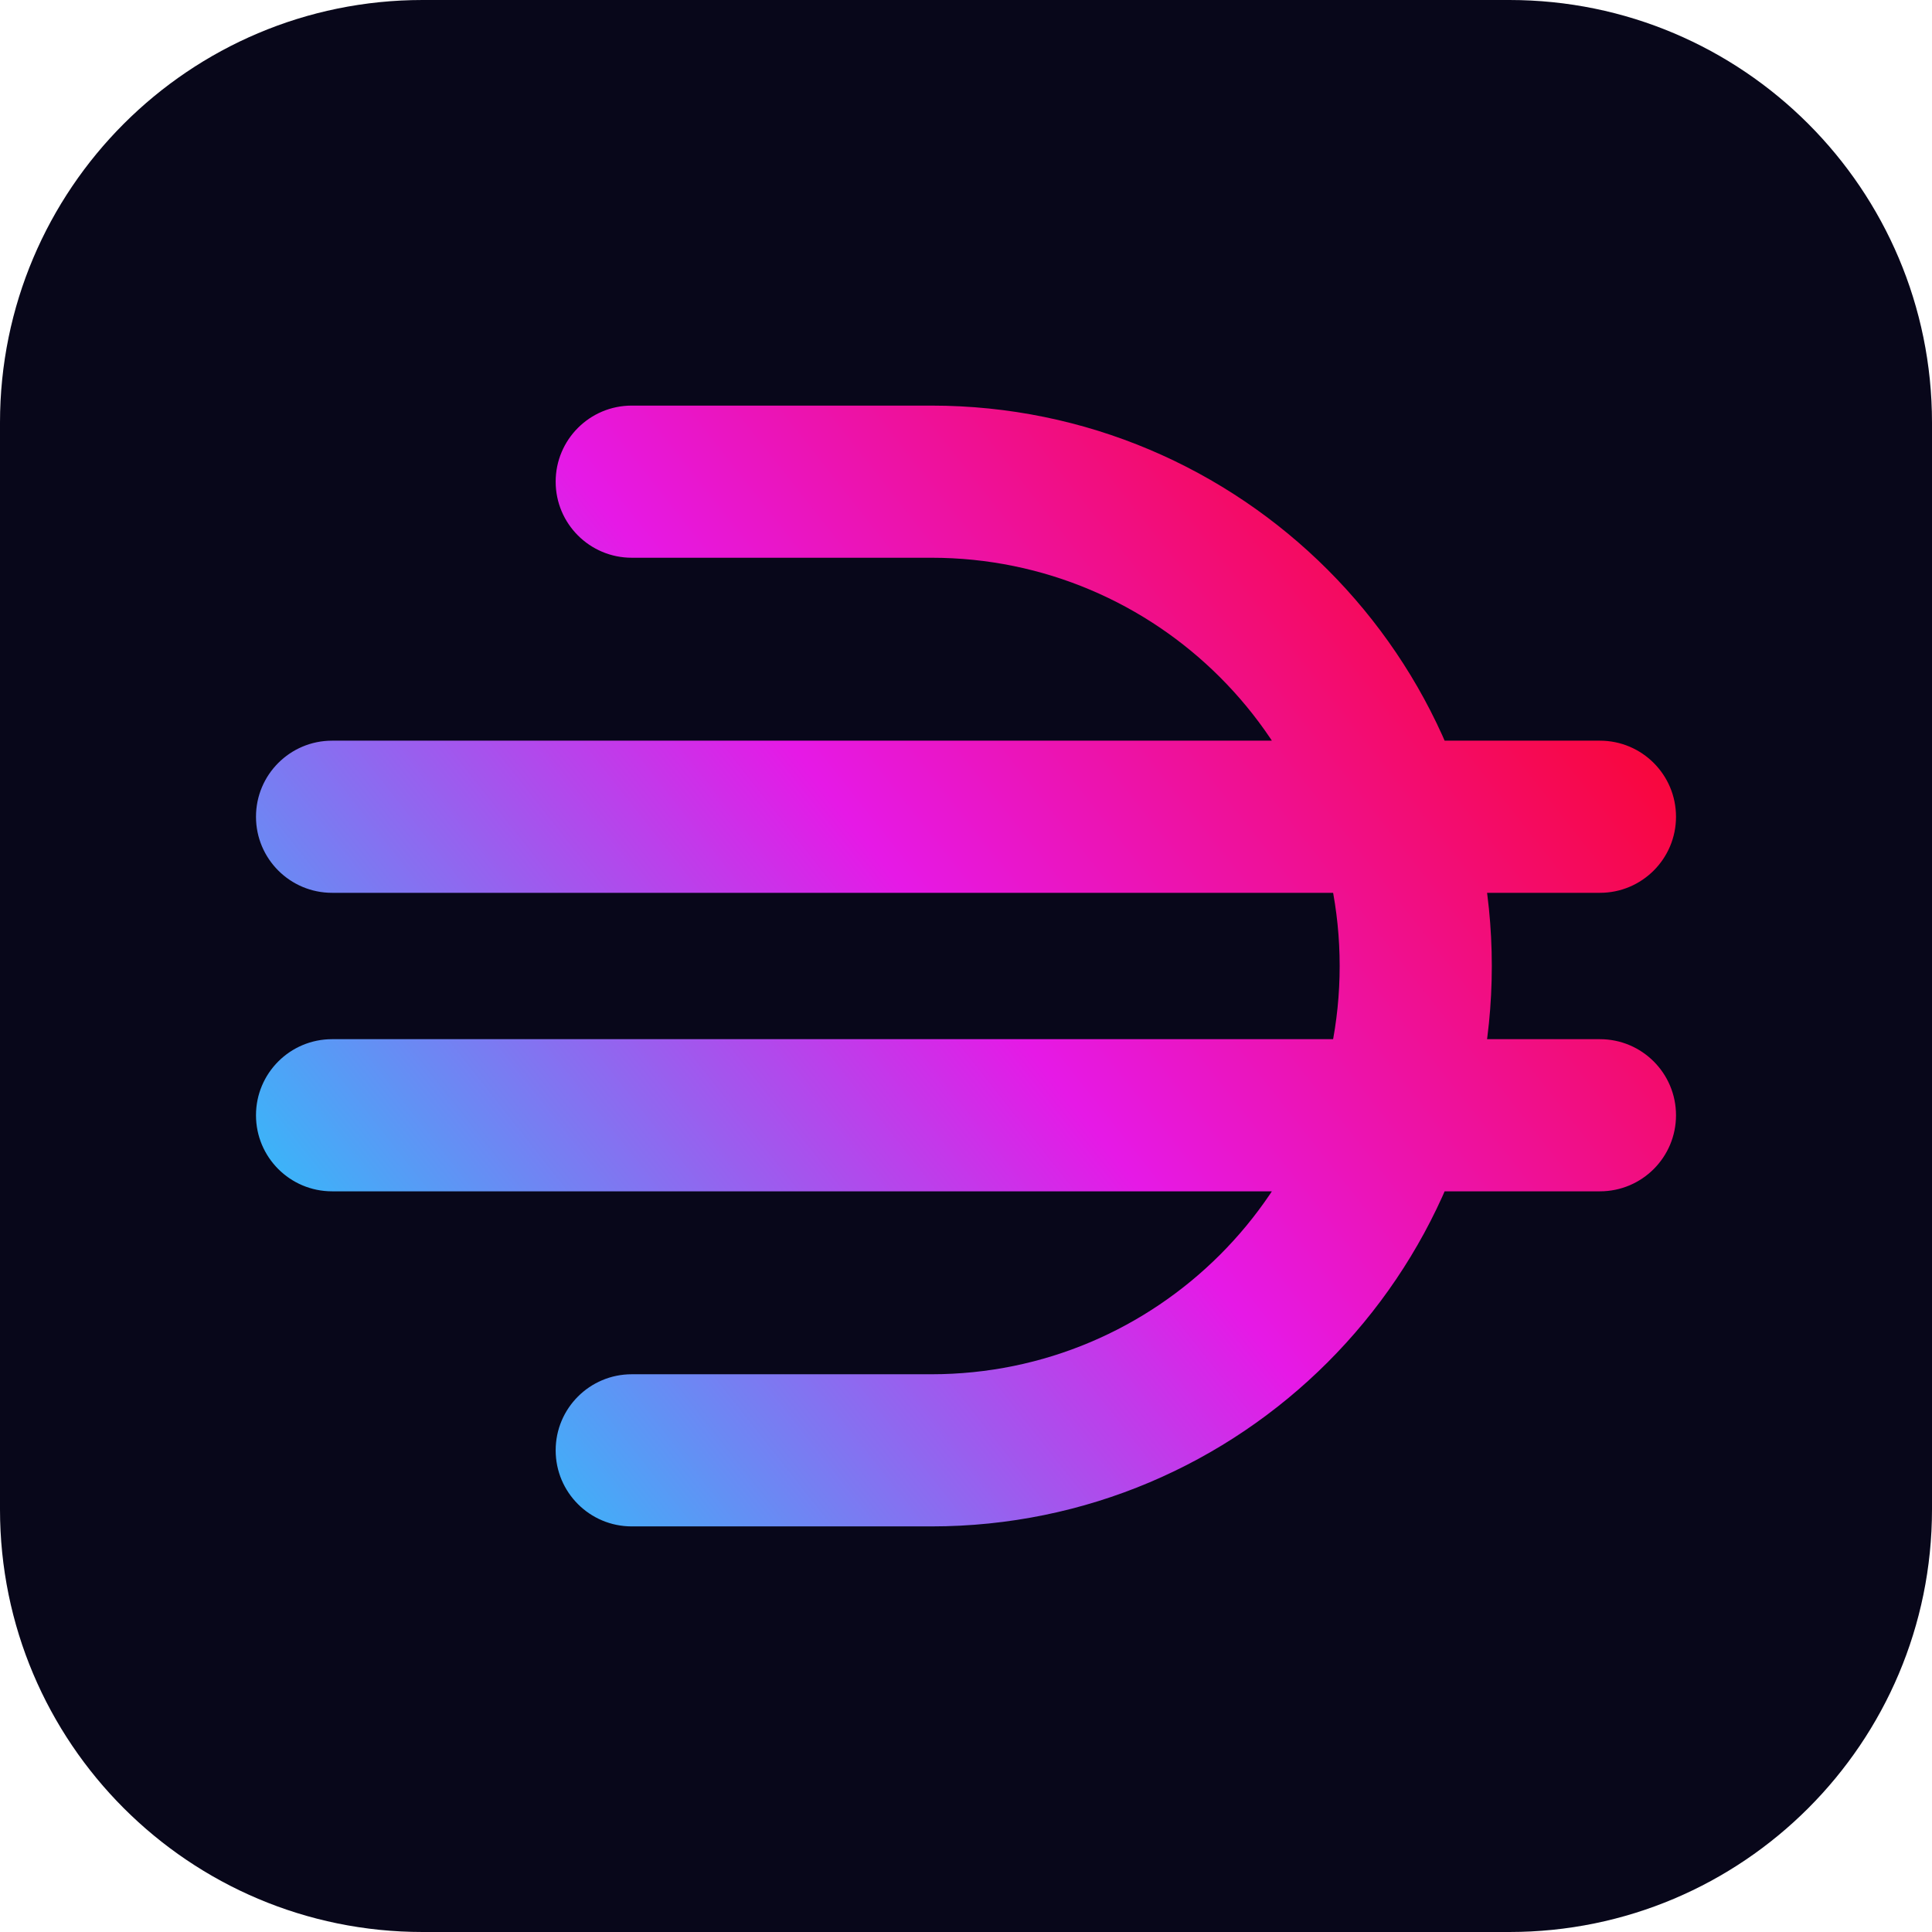
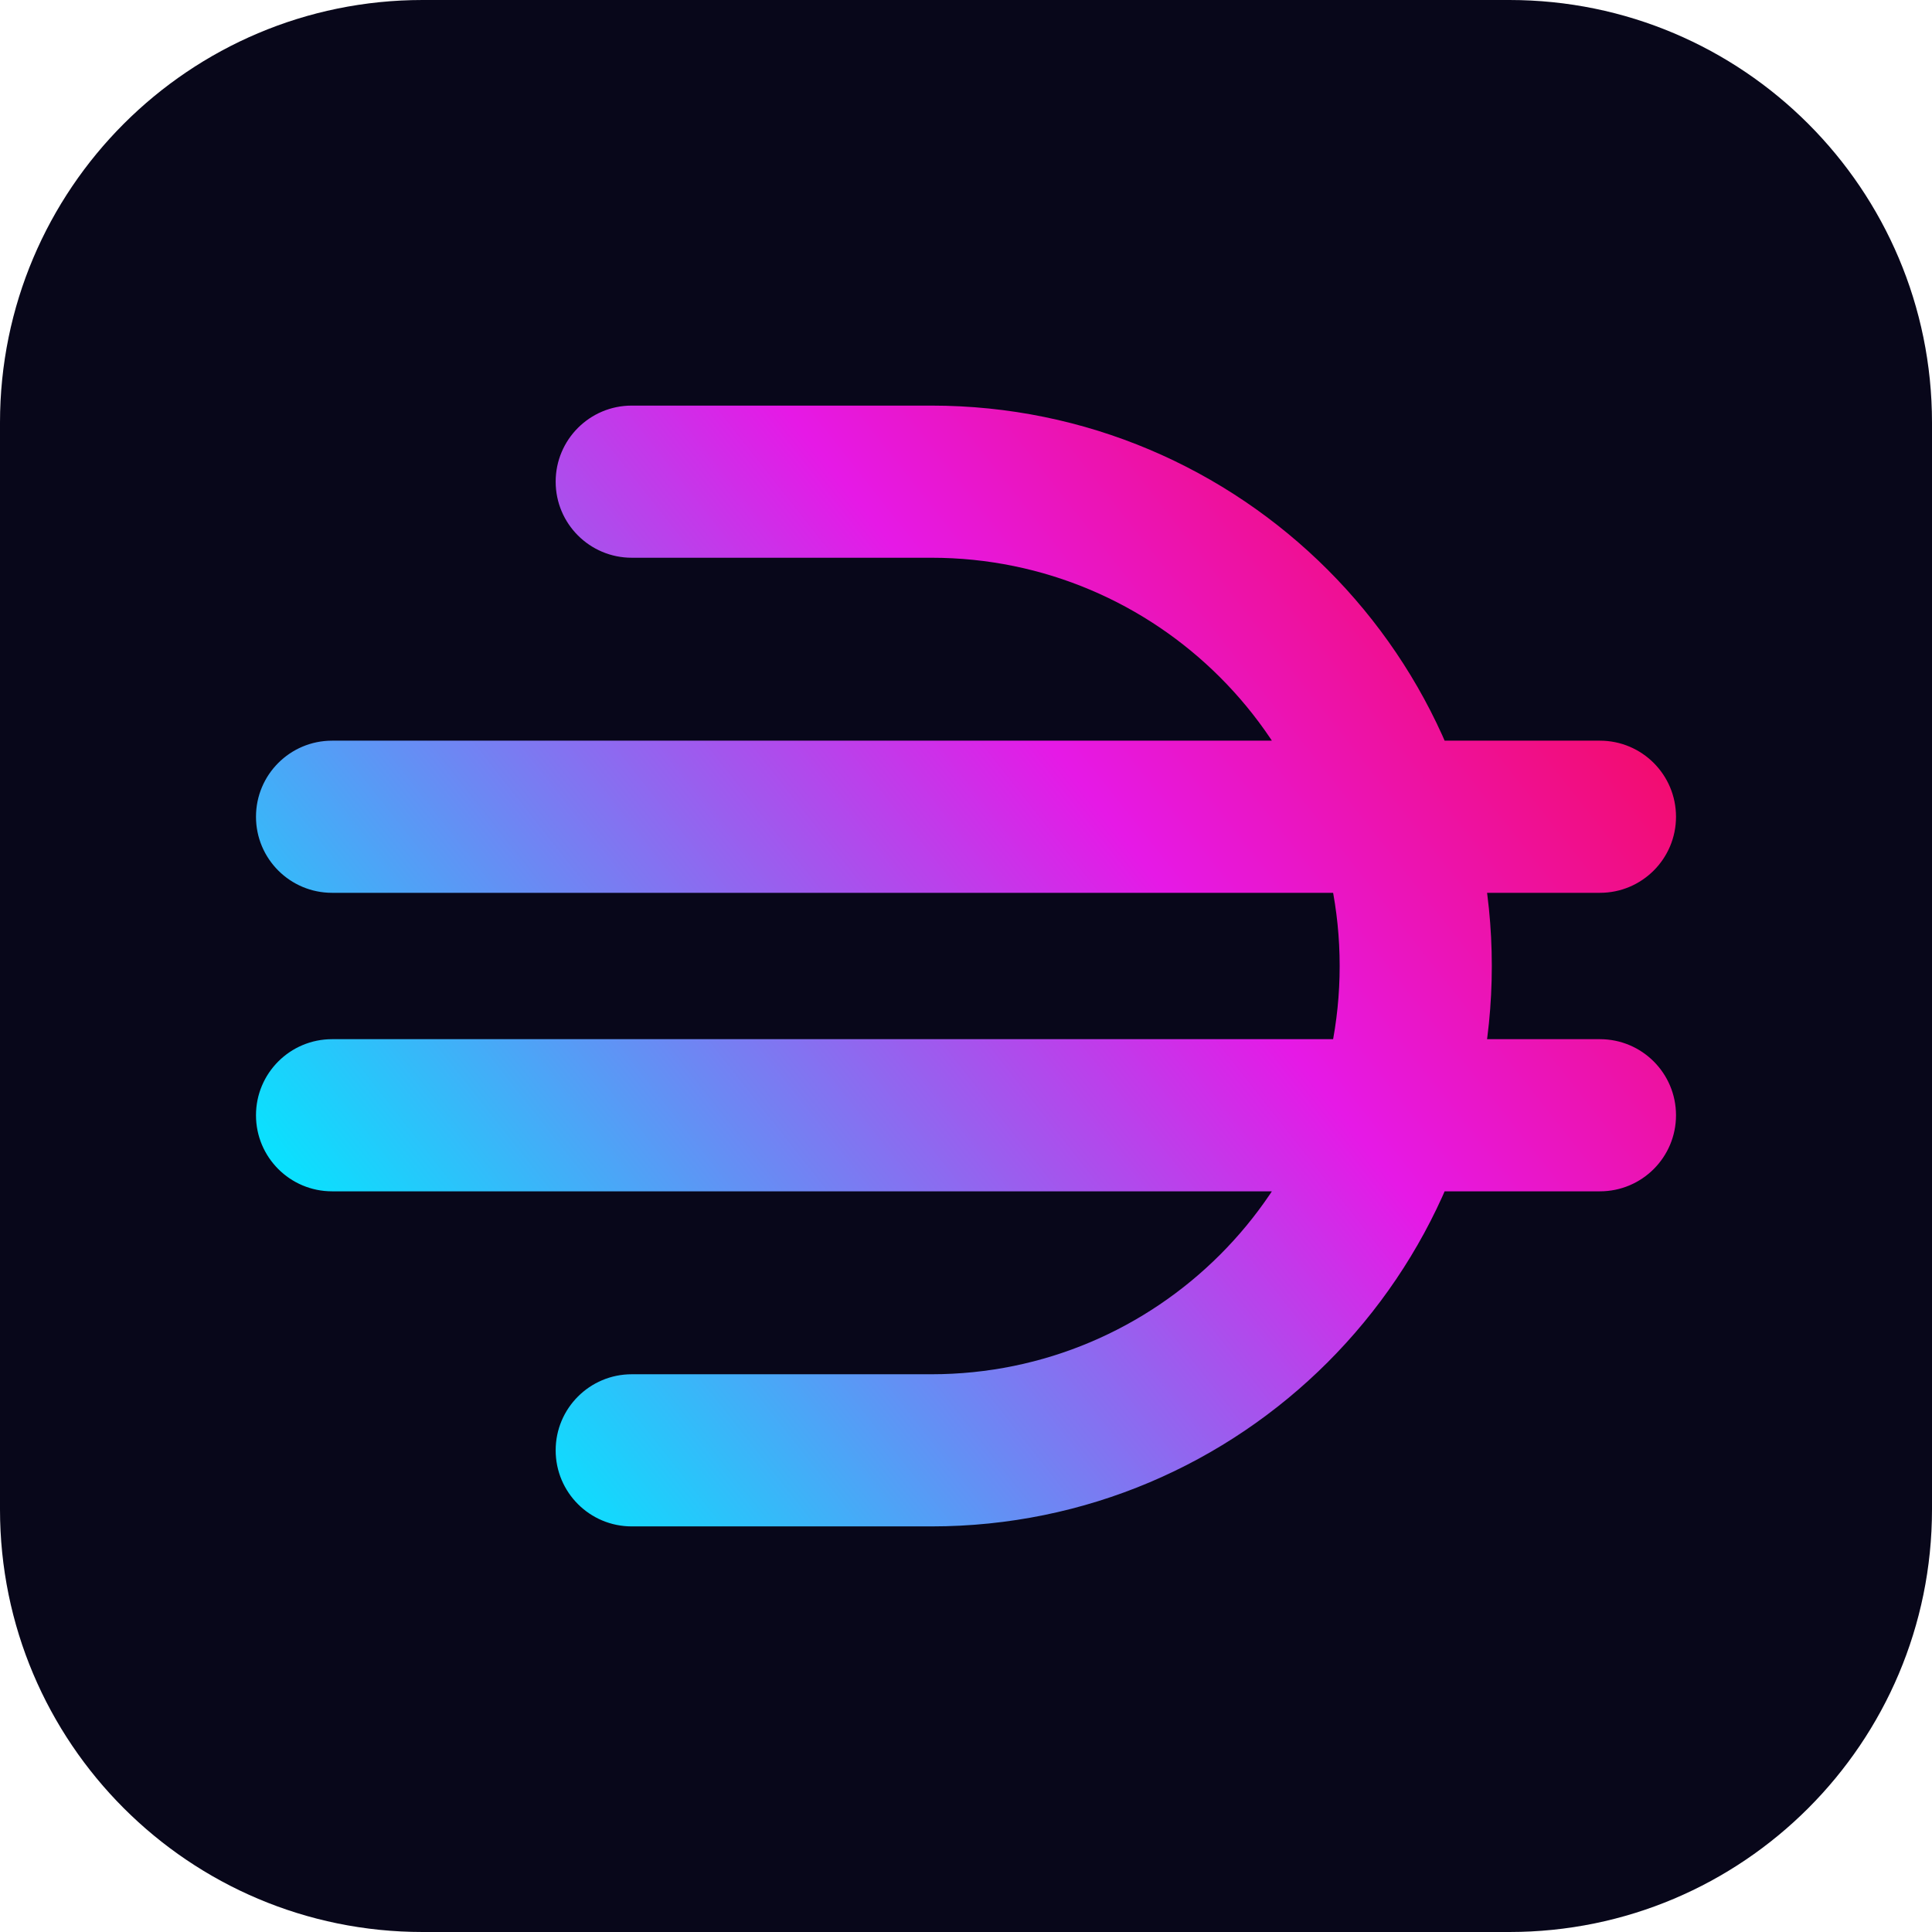
<svg xmlns="http://www.w3.org/2000/svg" viewBox="0 0 64 64" width="64" height="64">
  <defs>
-     <linearGradient id="pdai" gradientUnits="userSpaceOnUse" x1="4" y1="54.1" x2="60" y2="9.9">
+     <linearGradient id="pdai" gradientUnits="userSpaceOnUse" x1="10.3" y1="49.1" x2="66.3" y2="4.9">
      <stop offset="0" stop-color="#00EAFF" />
      <stop offset="0.5" stop-color="#E619E6" />
      <stop offset="1" stop-color="#FF0000" />
    </linearGradient>
  </defs>
  <rect width="64" height="64" rx="14" fill="#08071A" />
  <path fill="url(#pdai)" transform="translate(32 32) scale(0.84) translate(-32 -32)" d="M18.818 9.9H30.636A22.1 22.1 0 0 1 30.636 54.1H18.818A3 3 0 0 1 18.818 48.1H30.636A16.1 16.1 0 0 0 30.636 15.9H18.818A3 3 0 0 1 18.818 9.9ZM7 23.114H57A3 3 0 0 1 57 29.114H7A3 3 0 0 1 7 23.114ZM7 34.886H57A3 3 0 0 1 57 40.886H7A3 3 0 0 1 7 34.886Z" />
</svg>
